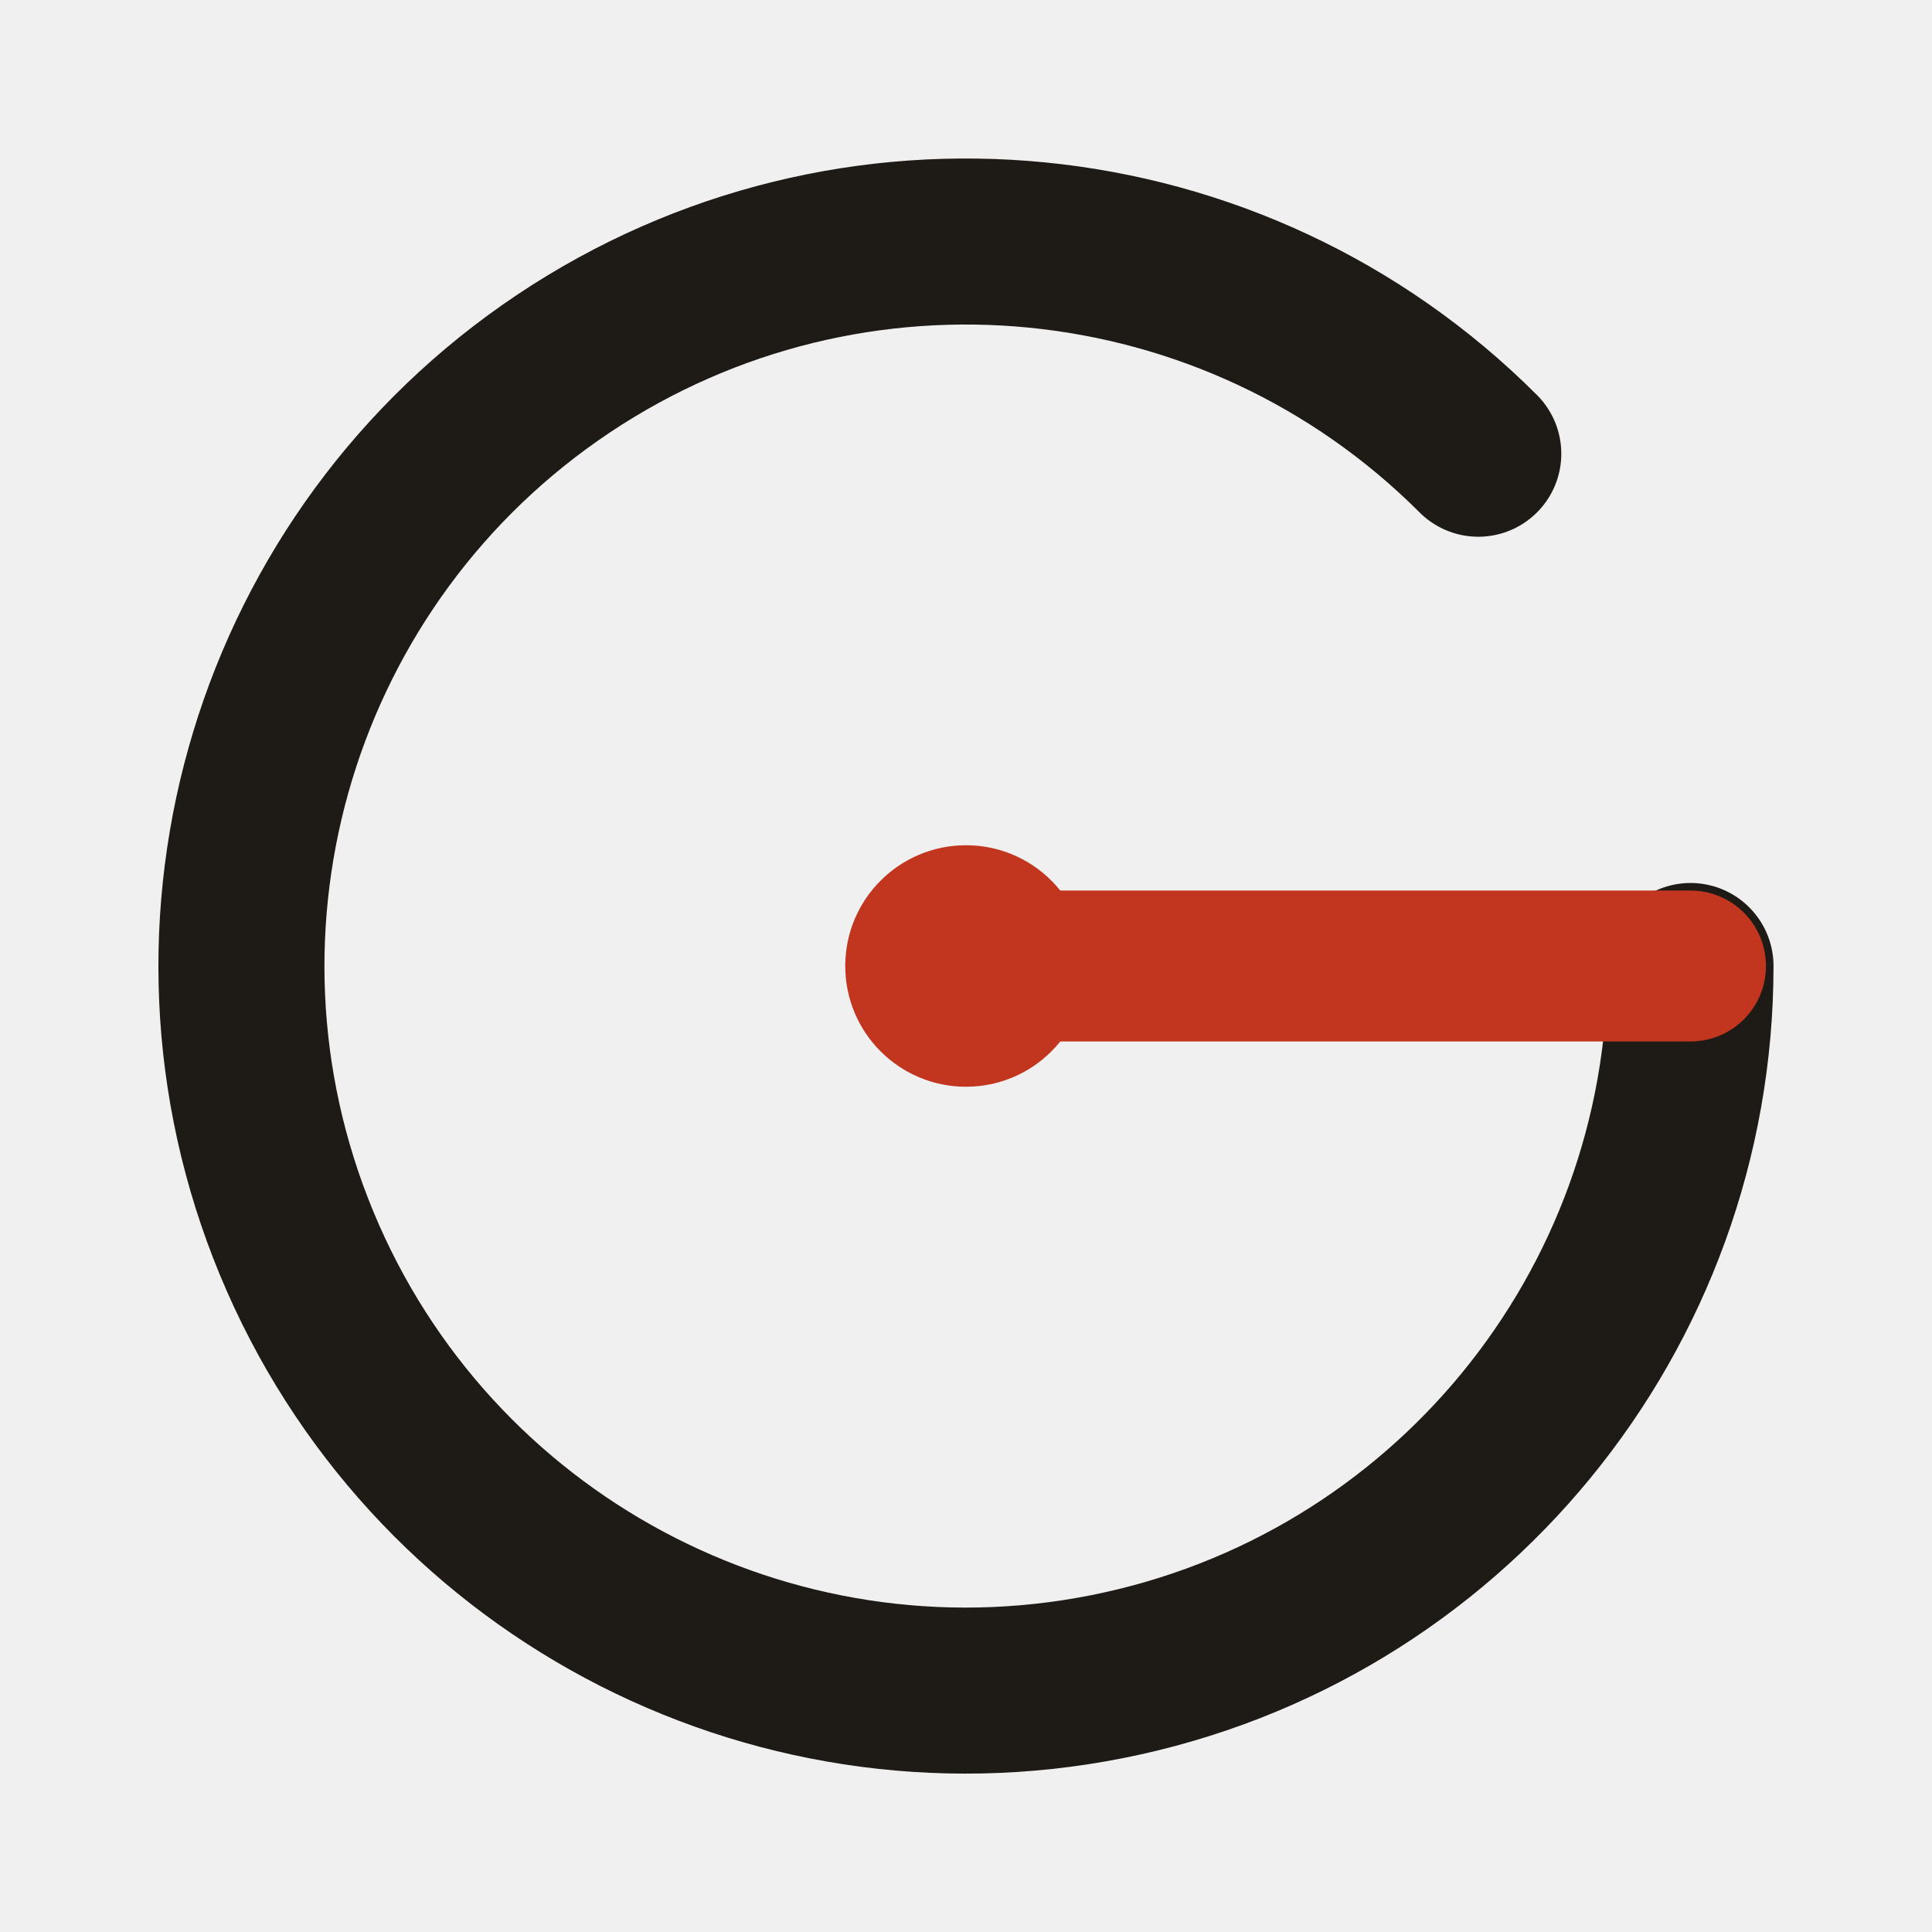
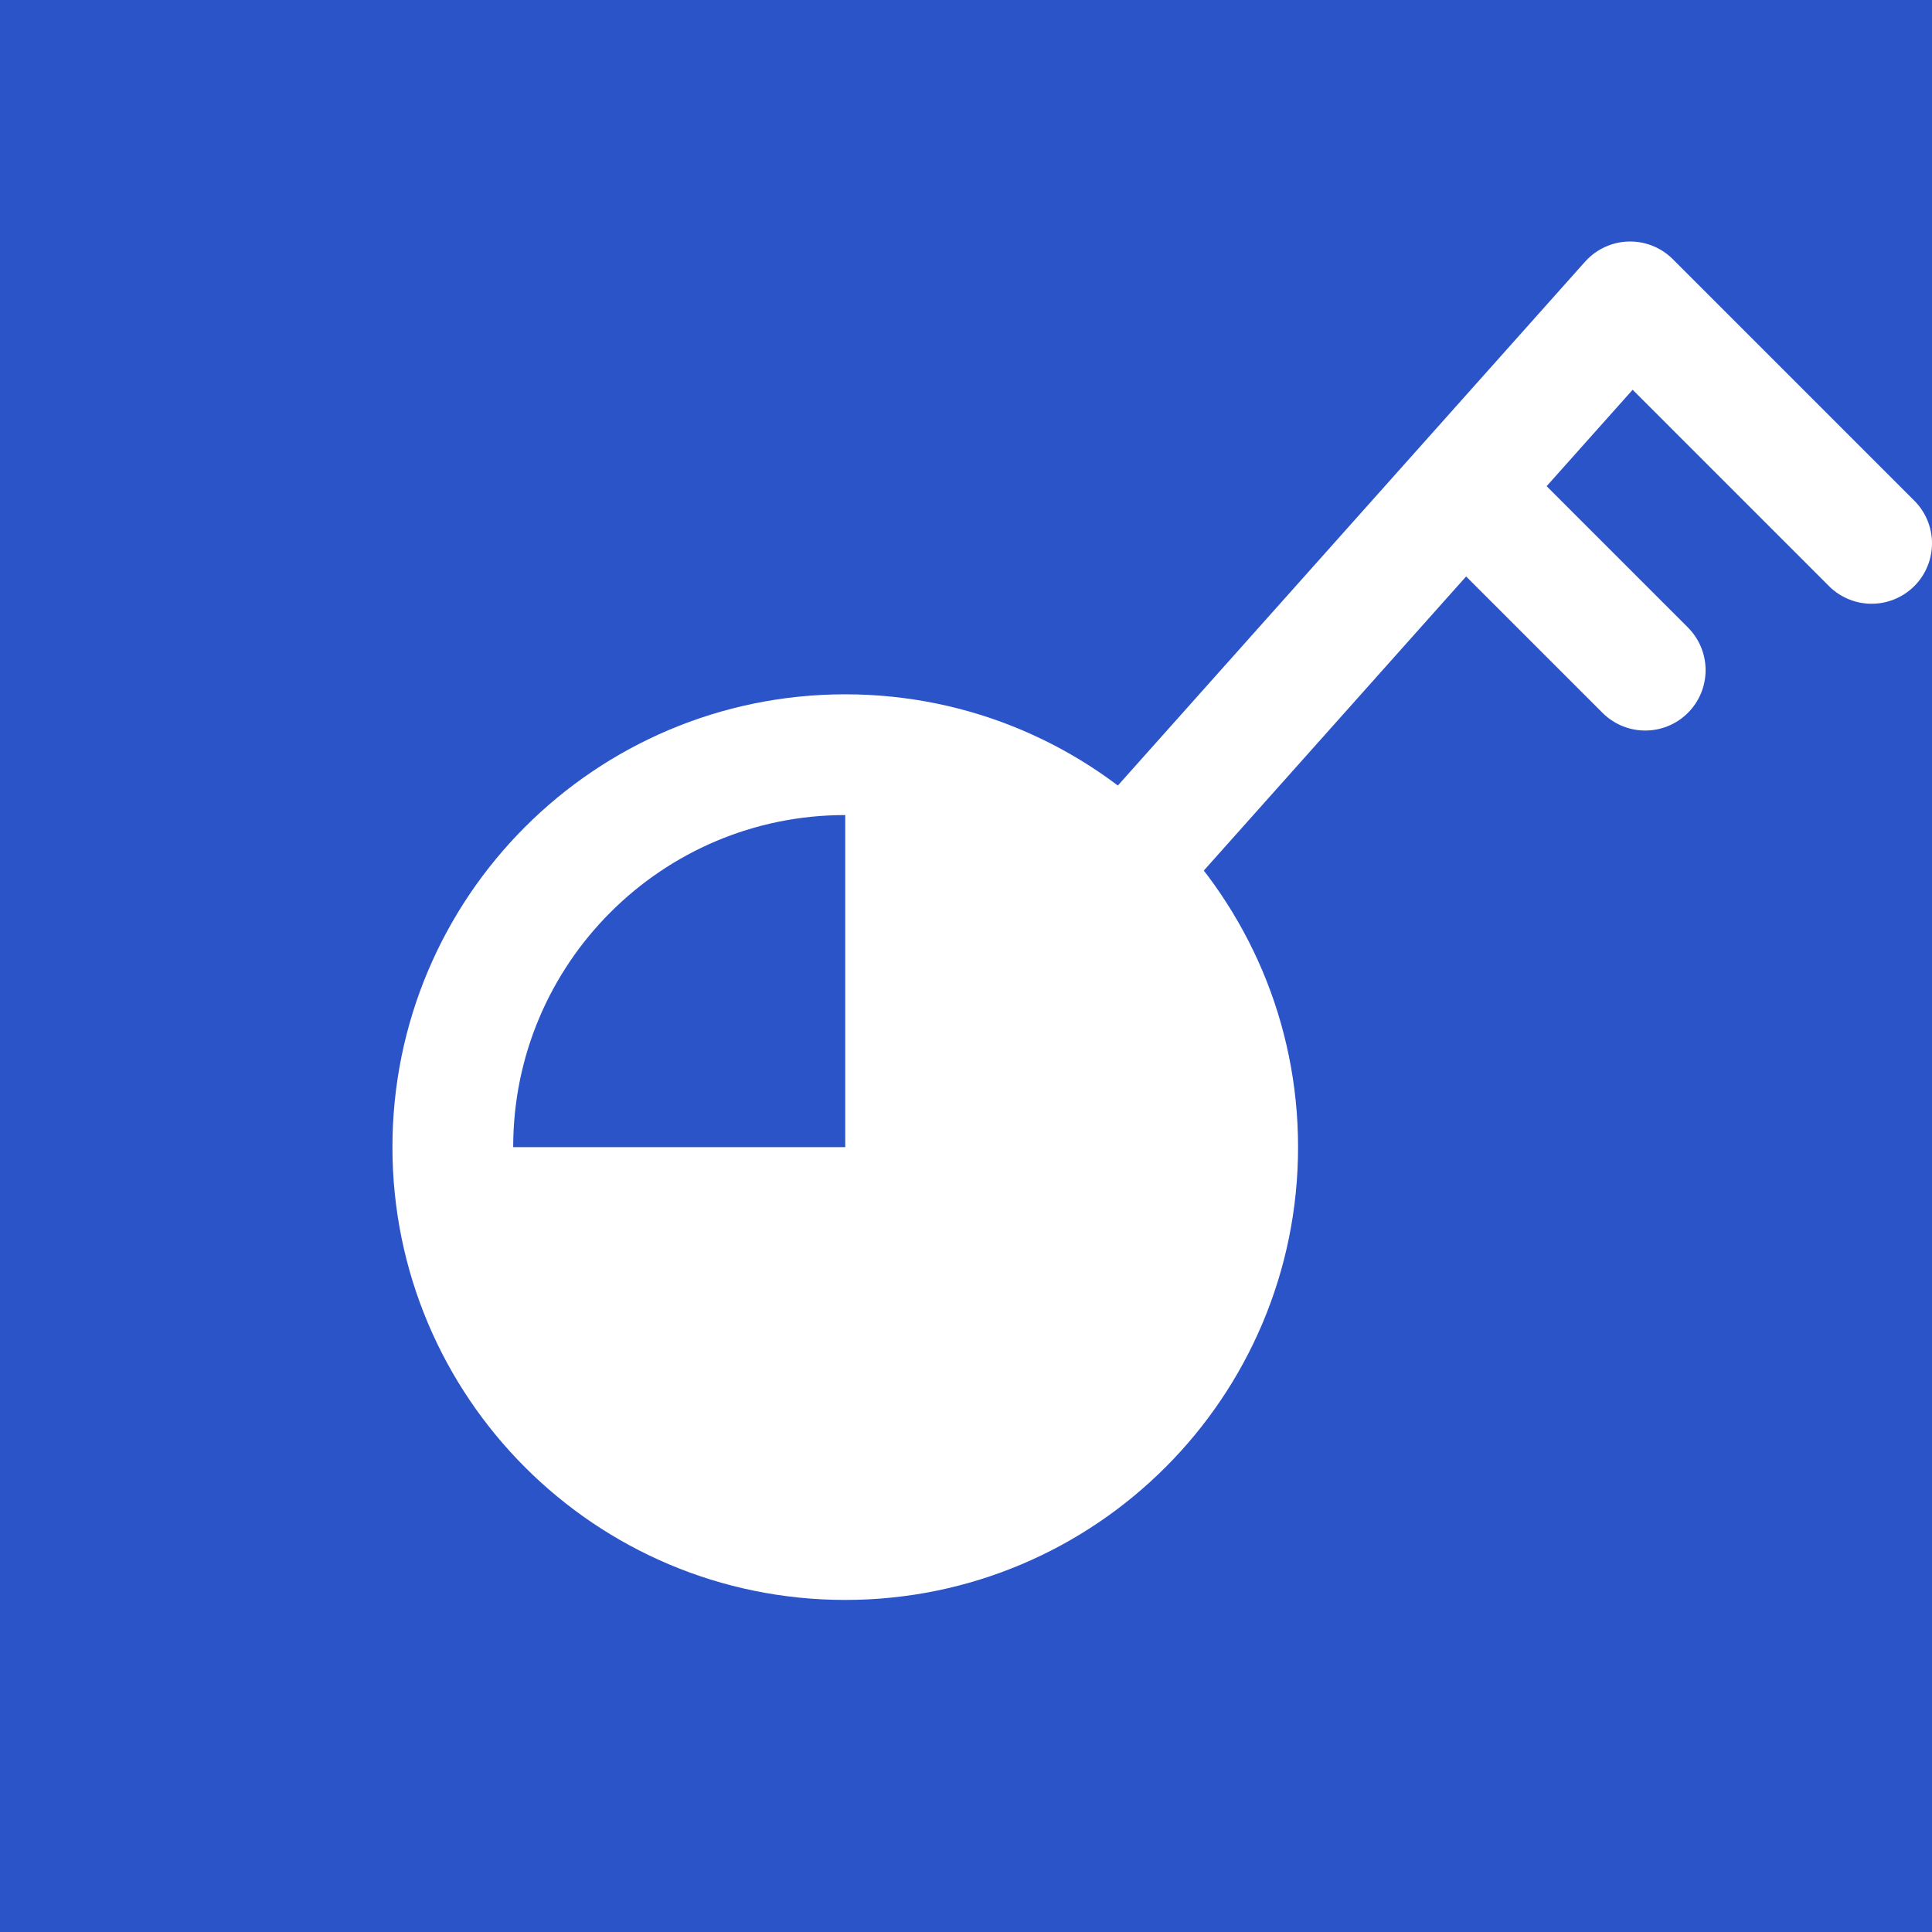
<svg xmlns="http://www.w3.org/2000/svg" viewBox="0 0 64 64" role="img" aria-label="Grudge">
-   <path d="M48.97 15.03 A24 24 0 1 0 56 32" fill="none" stroke="#1E1A16" stroke-width="5.5" stroke-linecap="round" />
-   <path d="M32 32 H56" stroke="#C2361F" stroke-width="5" stroke-linecap="round" />
-   <circle cx="32" cy="32" r="4" fill="#C2361F" />
+   <rect width="64" height="64" fill="#2B54C9" />
+   <circle cx="28" cy="38" r="13" fill="none" stroke="#FFFFFF" stroke-width="4" />
+   <path d="M28 38 L28 25 A13 13 0 1 1 15 38 Z" fill="#FFFFFF" />
+   <path d="M37.5 28.5 L54 10 M54 10 L62 18 M48.5 16.2 L54.5 22.2" fill="none" stroke="#FFFFFF" stroke-width="4" stroke-linecap="round" stroke-linejoin="round" />
</svg>
